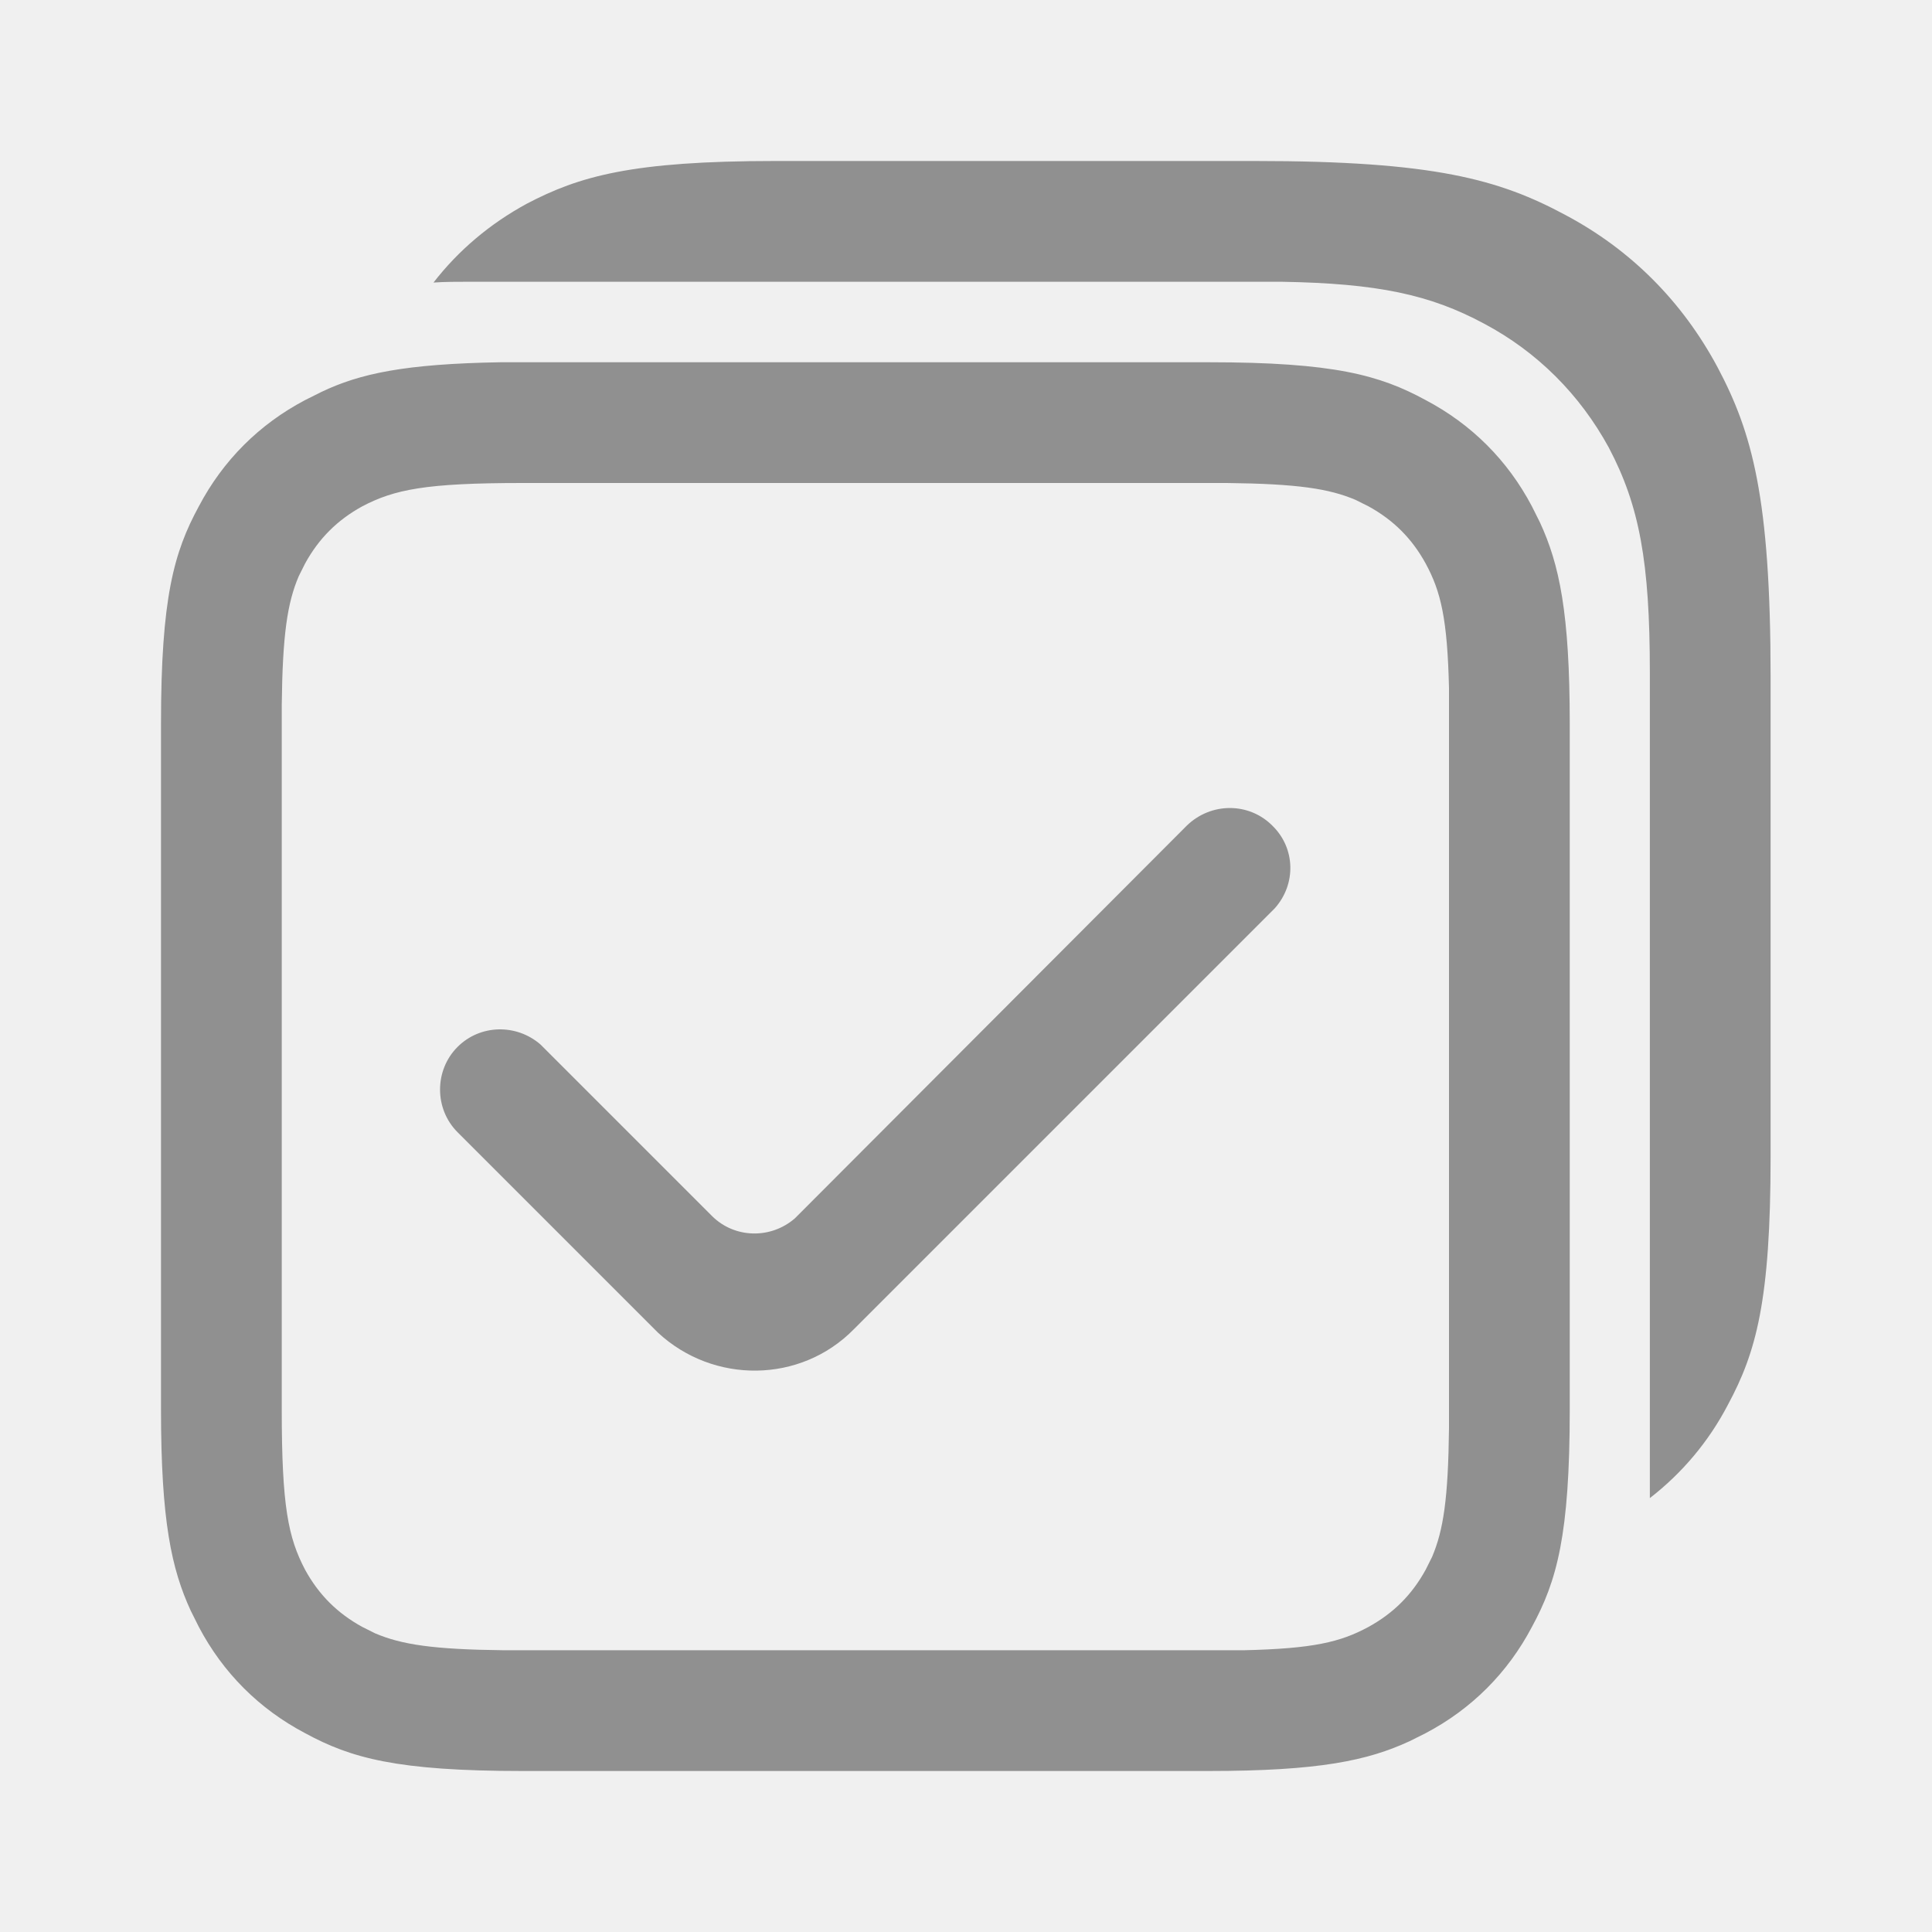
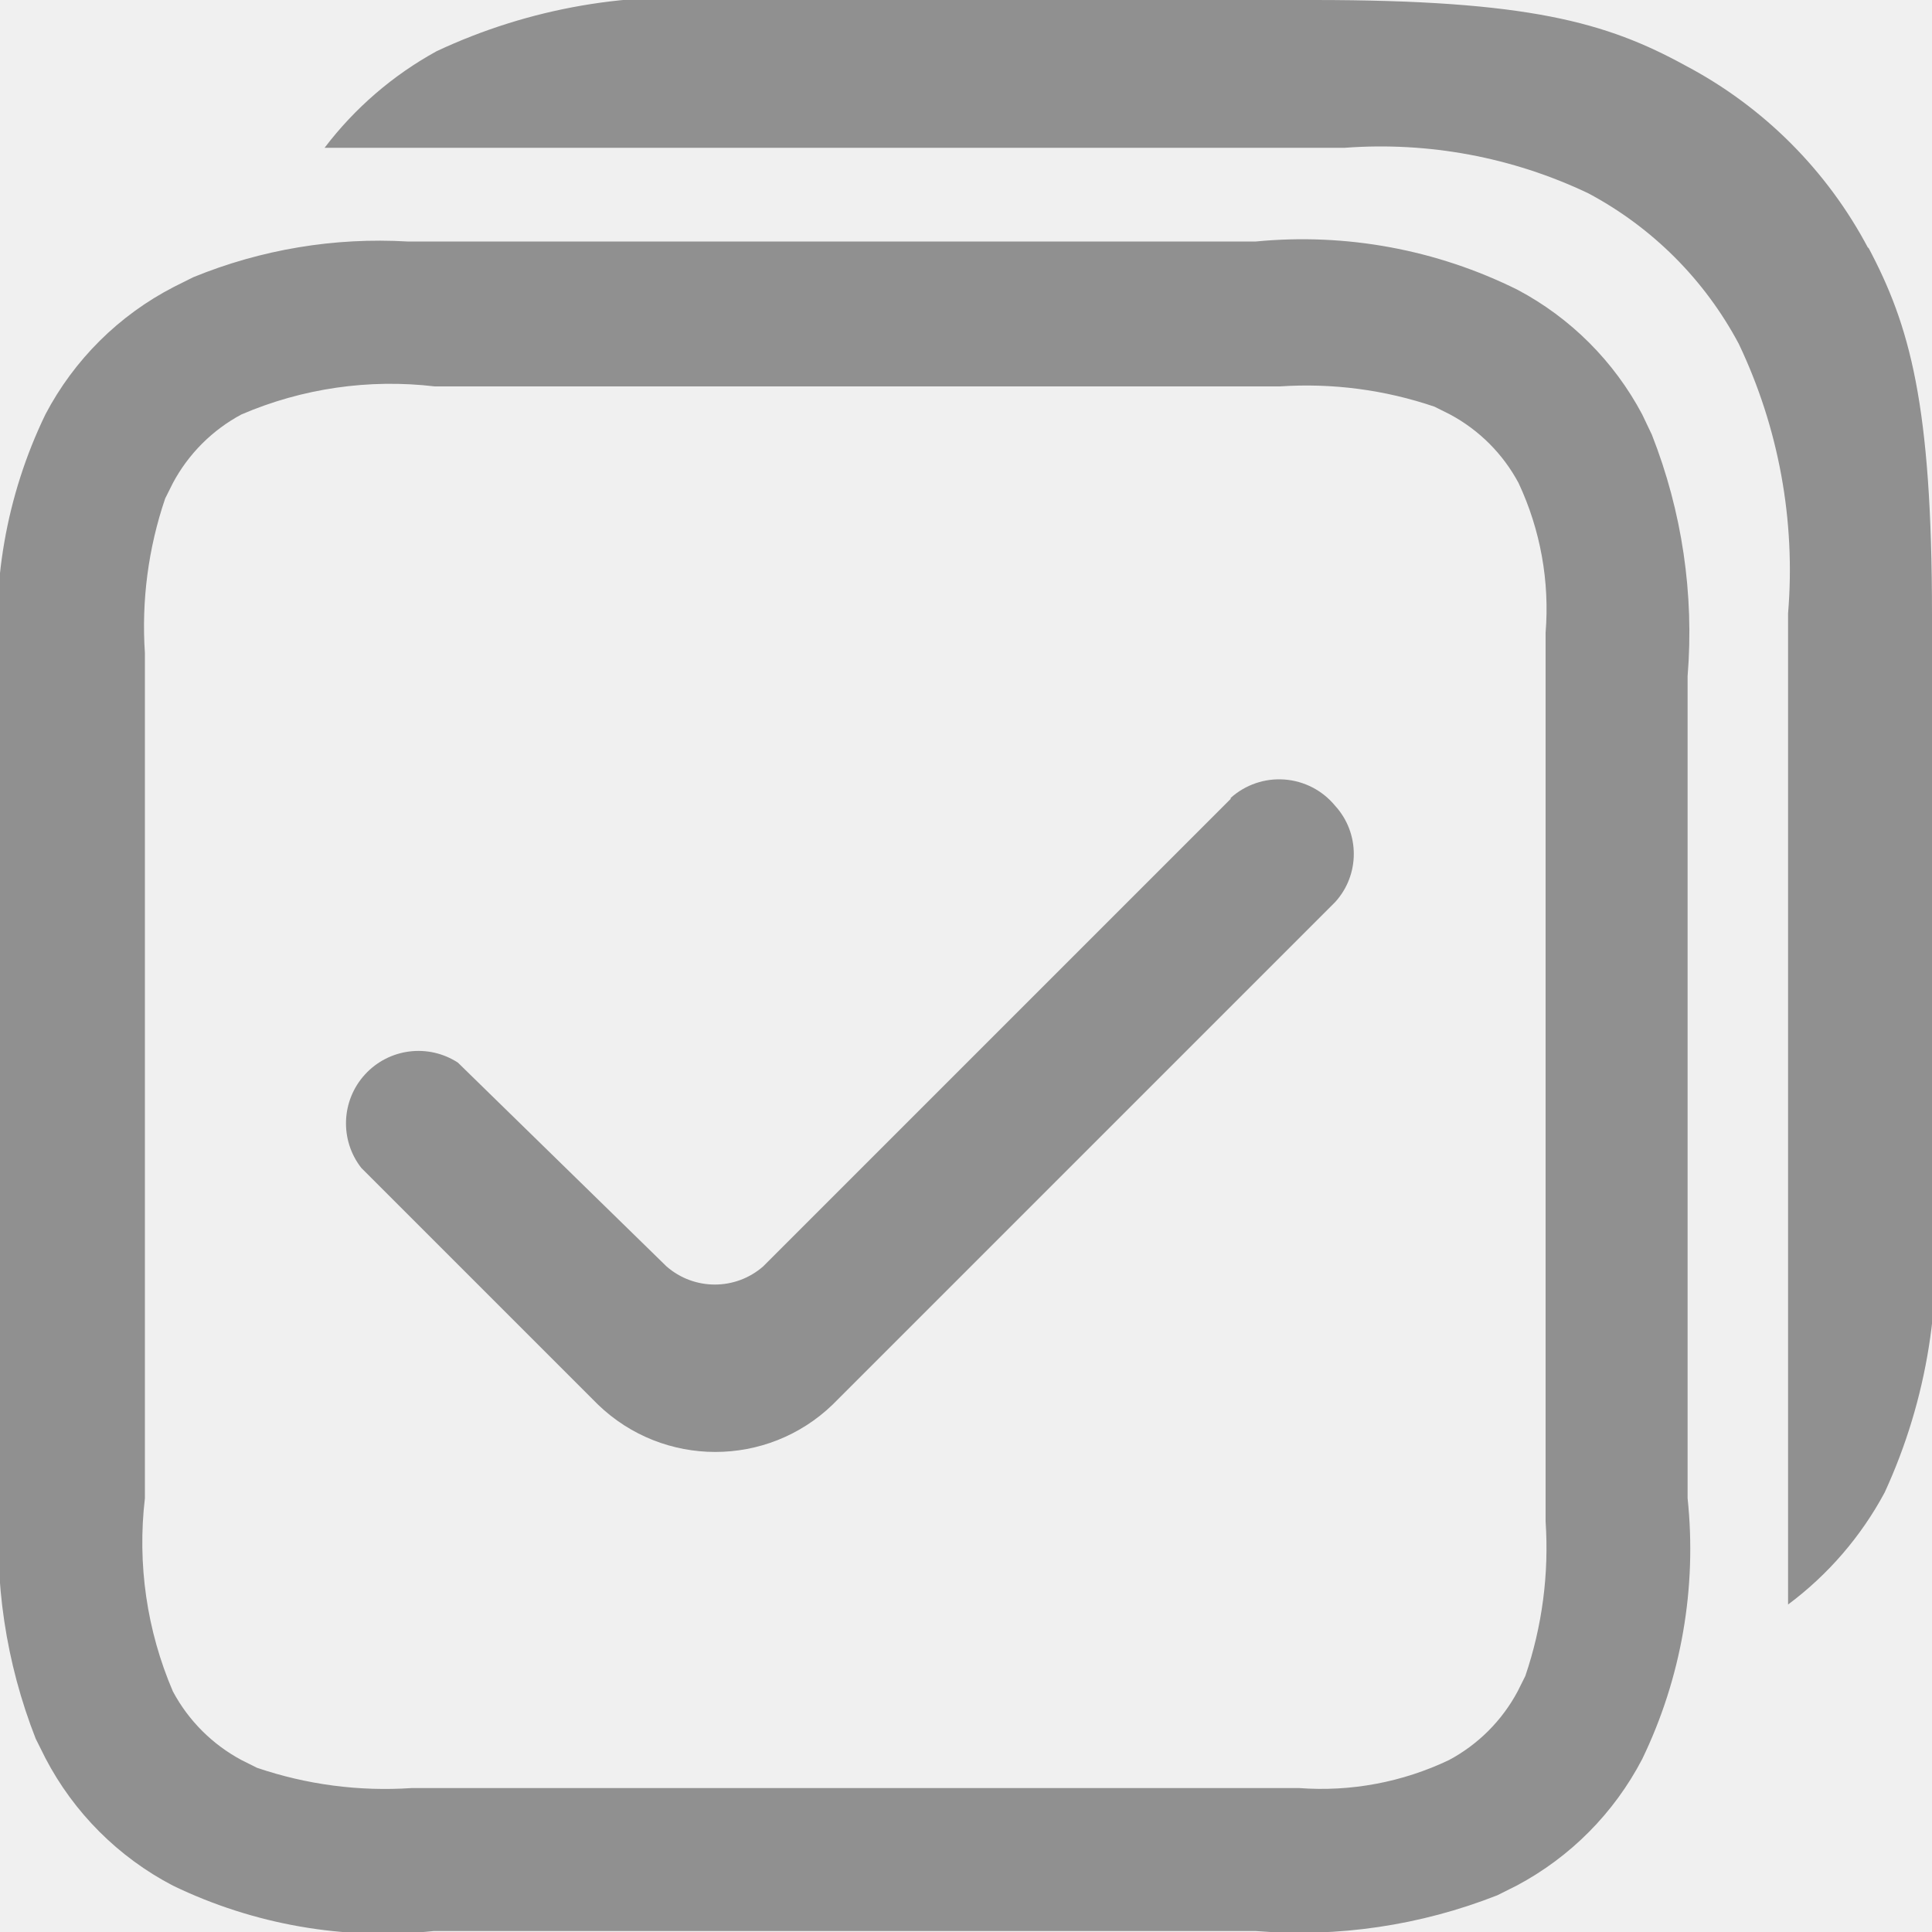
- <svg xmlns="http://www.w3.org/2000/svg" xmlns:xlink="http://www.w3.org/1999/xlink" viewBox="0 0 24 24" fill="none">
-   <defs>
-     <rect id="path_0" x="0" y="0" width="24" height="24" />
-   </defs>
-   <g opacity="1" transform="translate(0 0)  rotate(0 12 12)">
-     <mask id="bg-mask-0" fill="white">
-       <use xlink:href="#path_0" />
-     </mask>
-     <g mask="url(#bg-mask-0)">
-       <g opacity="1" transform="translate(2 2)  rotate(0 10 10)">
-         <path id="_path-1" fill-rule="evenodd" style="fill:#000000" transform="translate(0 0)  rotate(0 10 10)" opacity="0.4" d="M4.22 2.5C3.03 2.52 2.47 2.64 1.99 2.87L1.79 2.97C1.22 3.27 0.77 3.72 0.47 4.29C0.16 4.86 0 5.43 0 6.99L0 15.51C0 16.89 0.13 17.49 0.37 18.01L0.47 18.21C0.77 18.78 1.22 19.23 1.79 19.53C2.36 19.84 2.93 20 4.49 20L13.01 20C14.39 20 14.99 19.87 15.51 19.63L15.71 19.53C16.28 19.23 16.73 18.78 17.03 18.21C17.34 17.64 17.5 17.07 17.5 15.51L17.5 6.99C17.5 5.61 17.37 5.01 17.13 4.49L17.03 4.29C16.73 3.72 16.28 3.27 15.71 2.97C15.14 2.66 14.57 2.5 13.01 2.5L4.22 2.5Z M2.66 18.29C2.99 18.43 3.38 18.49 4.26 18.5L4.49 18.5L13.01 18.5L13.45 18.5C14.31 18.48 14.65 18.4 15 18.21C15.31 18.04 15.54 17.81 15.71 17.5L15.79 17.34C15.93 17.01 15.99 16.62 16 15.74L16 15.51L16 6.99L16 6.55C15.98 5.69 15.9 5.35 15.71 5C15.54 4.69 15.31 4.46 15 4.29L14.84 4.21C14.51 4.07 14.12 4.01 13.24 4L4.49 4C3.29 4 2.9 4.08 2.5 4.29C2.19 4.46 1.96 4.69 1.79 5L1.71 5.16C1.57 5.49 1.51 5.88 1.5 6.76L1.5 15.51C1.5 16.71 1.58 17.1 1.79 17.5C1.96 17.81 2.19 18.04 2.5 18.21L2.66 18.29Z M3.845 1.5L13.915 1.5C15.115 1.52 15.765 1.66 16.435 2.02C17.095 2.37 17.625 2.9 17.985 3.56C18.365 4.28 18.495 4.98 18.495 6.35L18.495 16.15C18.495 16.32 18.495 16.47 18.495 16.61C18.895 16.3 19.225 15.91 19.465 15.45C19.815 14.8 19.995 14.16 19.995 12.37L19.995 6.41C19.995 4.18 19.765 3.37 19.335 2.56C18.895 1.74 18.255 1.1 17.445 0.67C16.625 0.23 15.815 0 13.595 0L7.625 0C5.845 0 5.195 0.19 4.545 0.53C4.085 0.78 3.695 1.11 3.385 1.51C3.525 1.5 3.685 1.5 3.845 1.5Z M4.714 10.975C4.414 10.715 3.964 10.725 3.684 11.005C3.394 11.295 3.394 11.775 3.684 12.065L6.134 14.515L6.174 14.555C6.864 15.195 7.944 15.185 8.604 14.515L13.804 9.315L13.834 9.285C14.104 8.985 14.094 8.535 13.804 8.255C13.514 7.965 13.044 7.965 12.744 8.255L7.904 13.105L7.874 13.135C7.574 13.395 7.124 13.385 6.844 13.105L4.744 11.005L4.714 10.975Z " />
-       </g>
-     </g>
+ <svg xmlns="http://www.w3.org/2000/svg" viewBox="0 0 20 20">
+   <g style="opacity:0.4;isolation:isolate">
+     <path d="M19,6.29A3.11,3.11,0,0,0,17.71,5,5,5,0,0,0,15,4.5H6.22A5.08,5.08,0,0,0,4,4.87l-.2.1A3.11,3.11,0,0,0,2.47,6.29,5,5,0,0,0,2,9v8.52A5.59,5.59,0,0,0,2.37,20l.1.2a3.11,3.11,0,0,0,1.32,1.32,5,5,0,0,0,2.7.47H15a5.59,5.59,0,0,0,2.5-.37l.2-.1A3.11,3.11,0,0,0,19,20.21a5,5,0,0,0,.47-2.7V9a5.59,5.59,0,0,0-.37-2.5ZM18,9v8.75a4.11,4.11,0,0,1-.21,1.6l-.08.16a1.73,1.73,0,0,1-.71.71,3.07,3.07,0,0,1-1.55.29H6.26a4.11,4.11,0,0,1-1.6-.21l-.16-.08a1.73,1.73,0,0,1-.71-.71,3.91,3.91,0,0,1-.29-2V8.76a4.11,4.11,0,0,1,.21-1.6L3.79,7a1.73,1.73,0,0,1,.71-.71,3.91,3.91,0,0,1,2-.29h8.75a4.11,4.11,0,0,1,1.6.21l.16.08a1.73,1.73,0,0,1,.71.71A3.07,3.07,0,0,1,18,8.55Zm3.34-4.43a4.53,4.53,0,0,0-1.89-1.89C18.63,2.23,17.82,2,15.6,2h-6a5.9,5.9,0,0,0-3.08.53,3.68,3.68,0,0,0-1.16,1H15.92A5,5,0,0,1,18.44,4,3.77,3.77,0,0,1,20,5.56a5.44,5.44,0,0,1,.51,2.79V18.61a3.52,3.52,0,0,0,1-1.16A5.77,5.77,0,0,0,22,14.37v-6C22,6.18,21.77,5.37,21.34,4.56Zm-6.6,5.7L9.9,15.11l0,0a.76.76,0,0,1-1,0L6.74,13l0,0a.75.75,0,0,0-1,1.09l2.45,2.45,0,0a1.75,1.75,0,0,0,2.43,0l5.2-5.2,0,0a.74.74,0,0,0,0-1A.75.75,0,0,0,14.74,10.26Z" transform="translate(-2 -2)" style="fill-rule:evenodd" />
  </g>
</svg>
